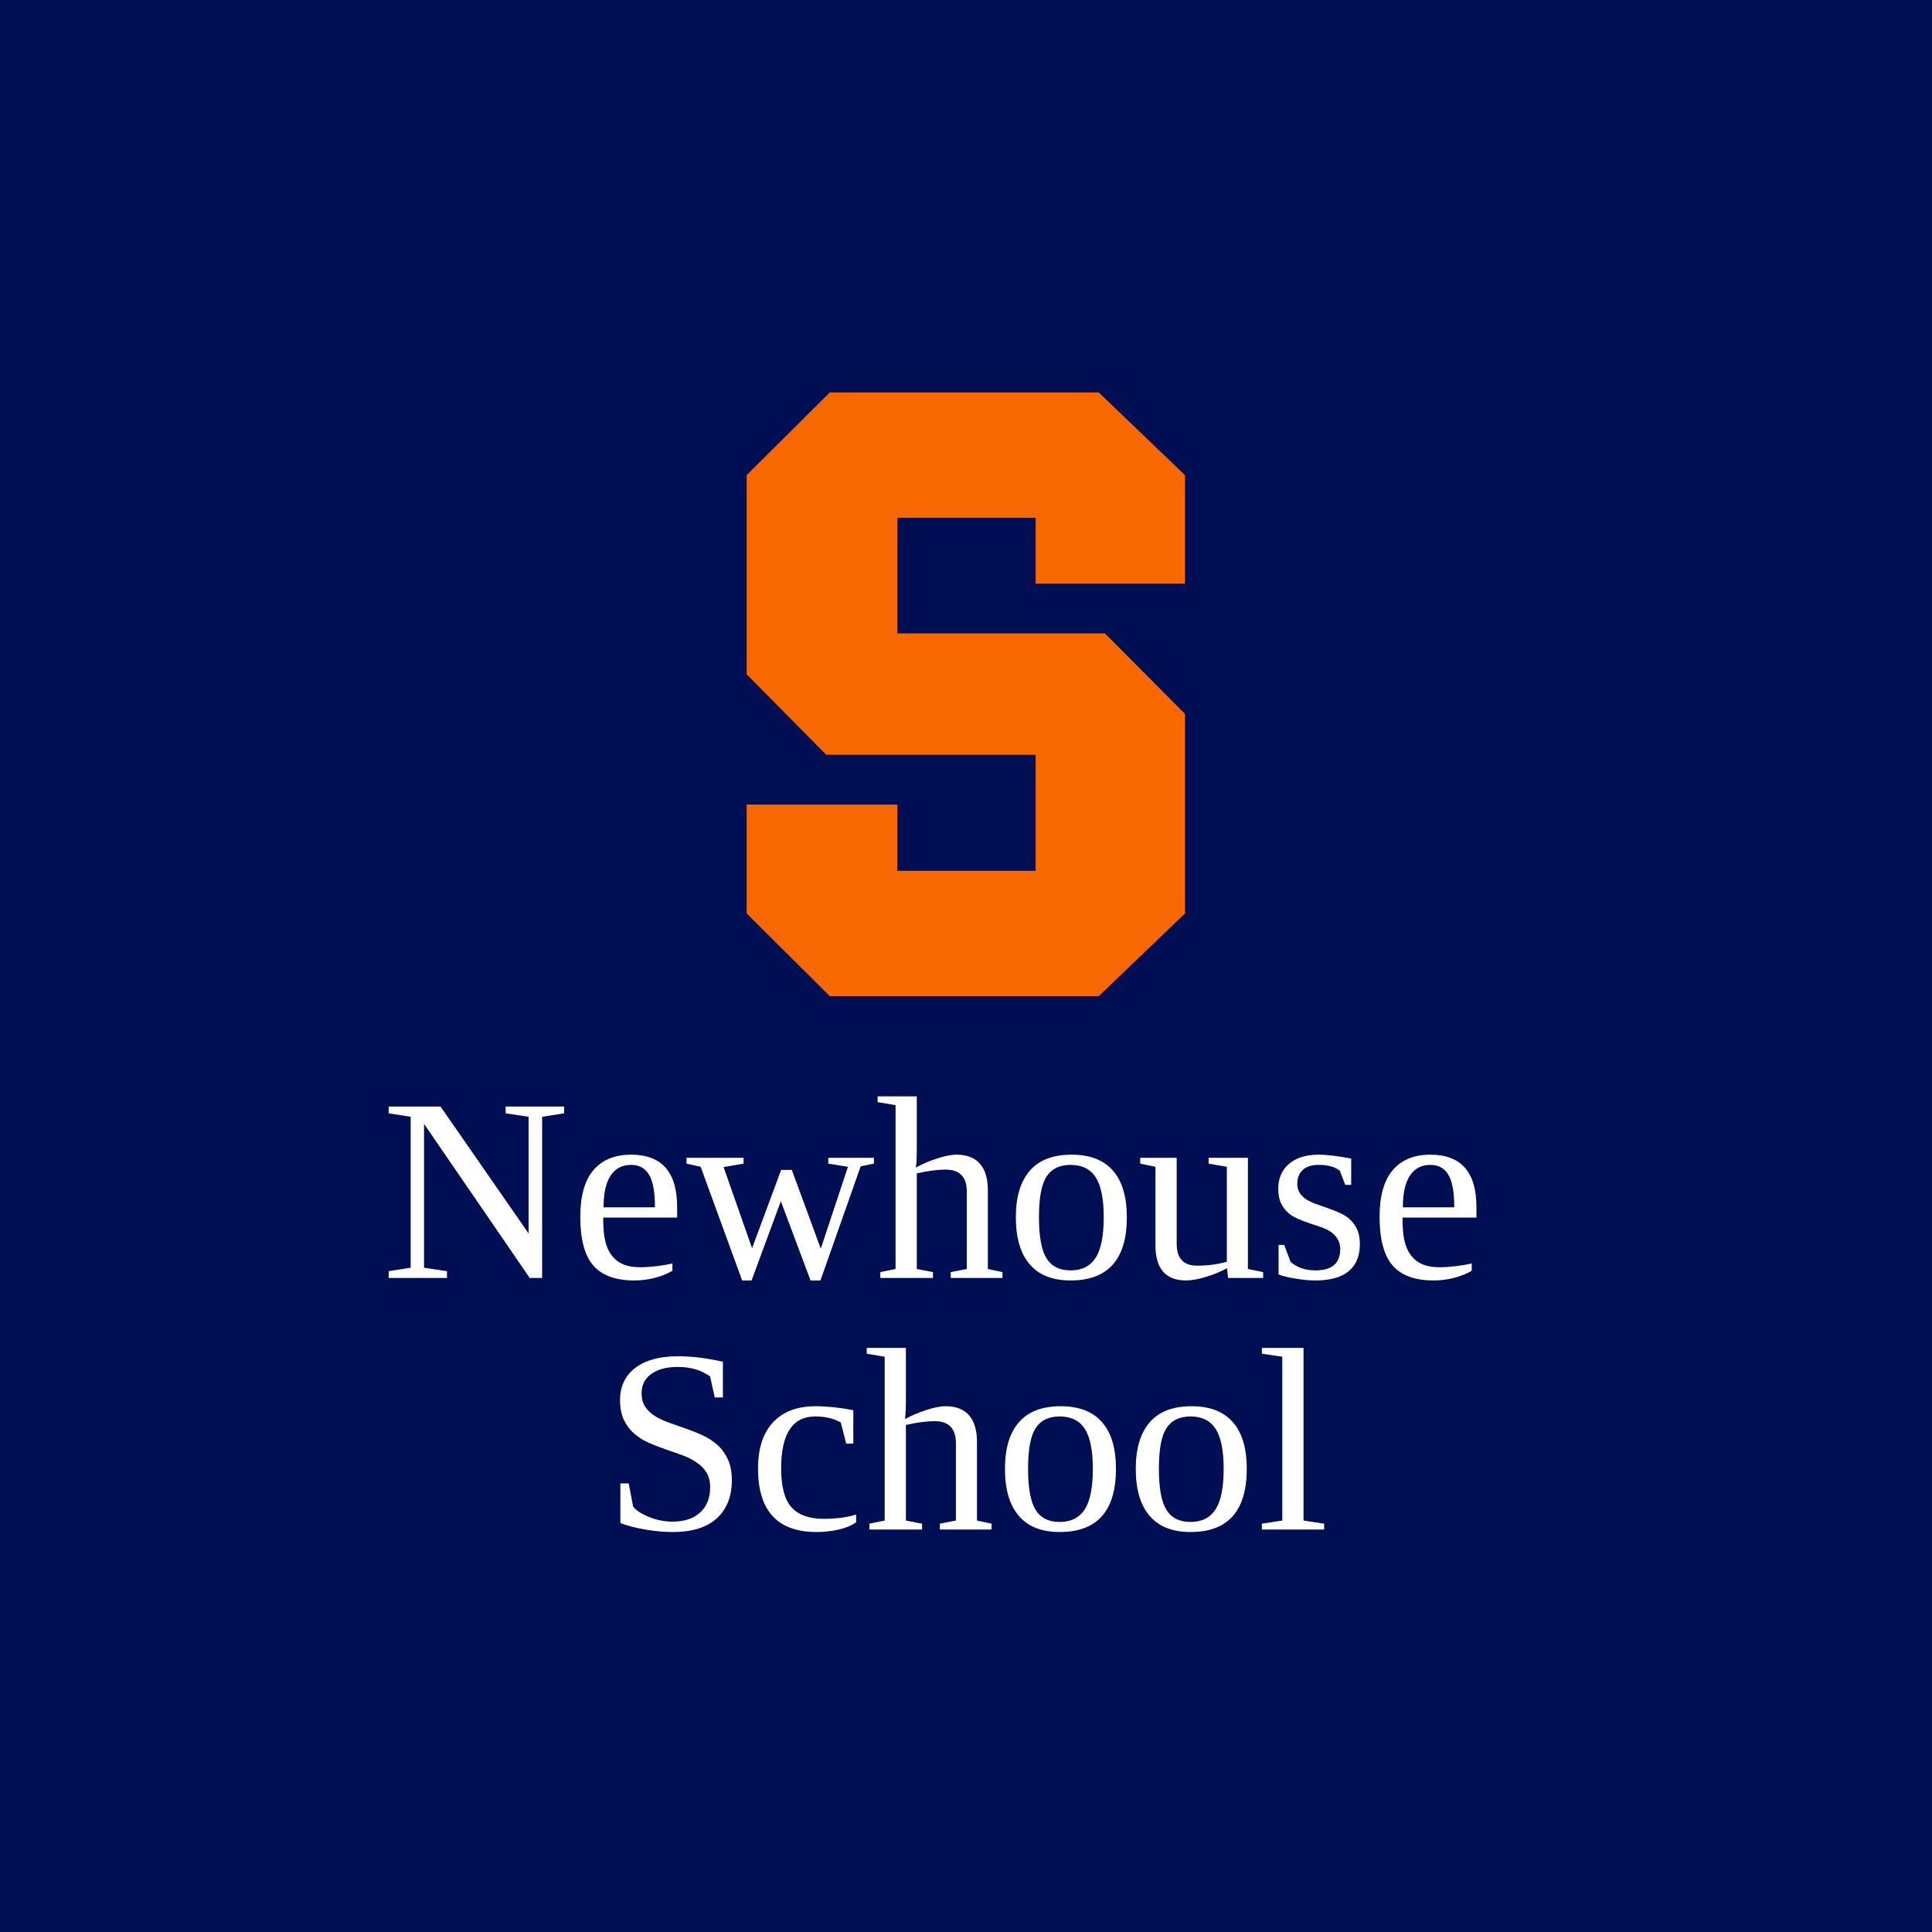
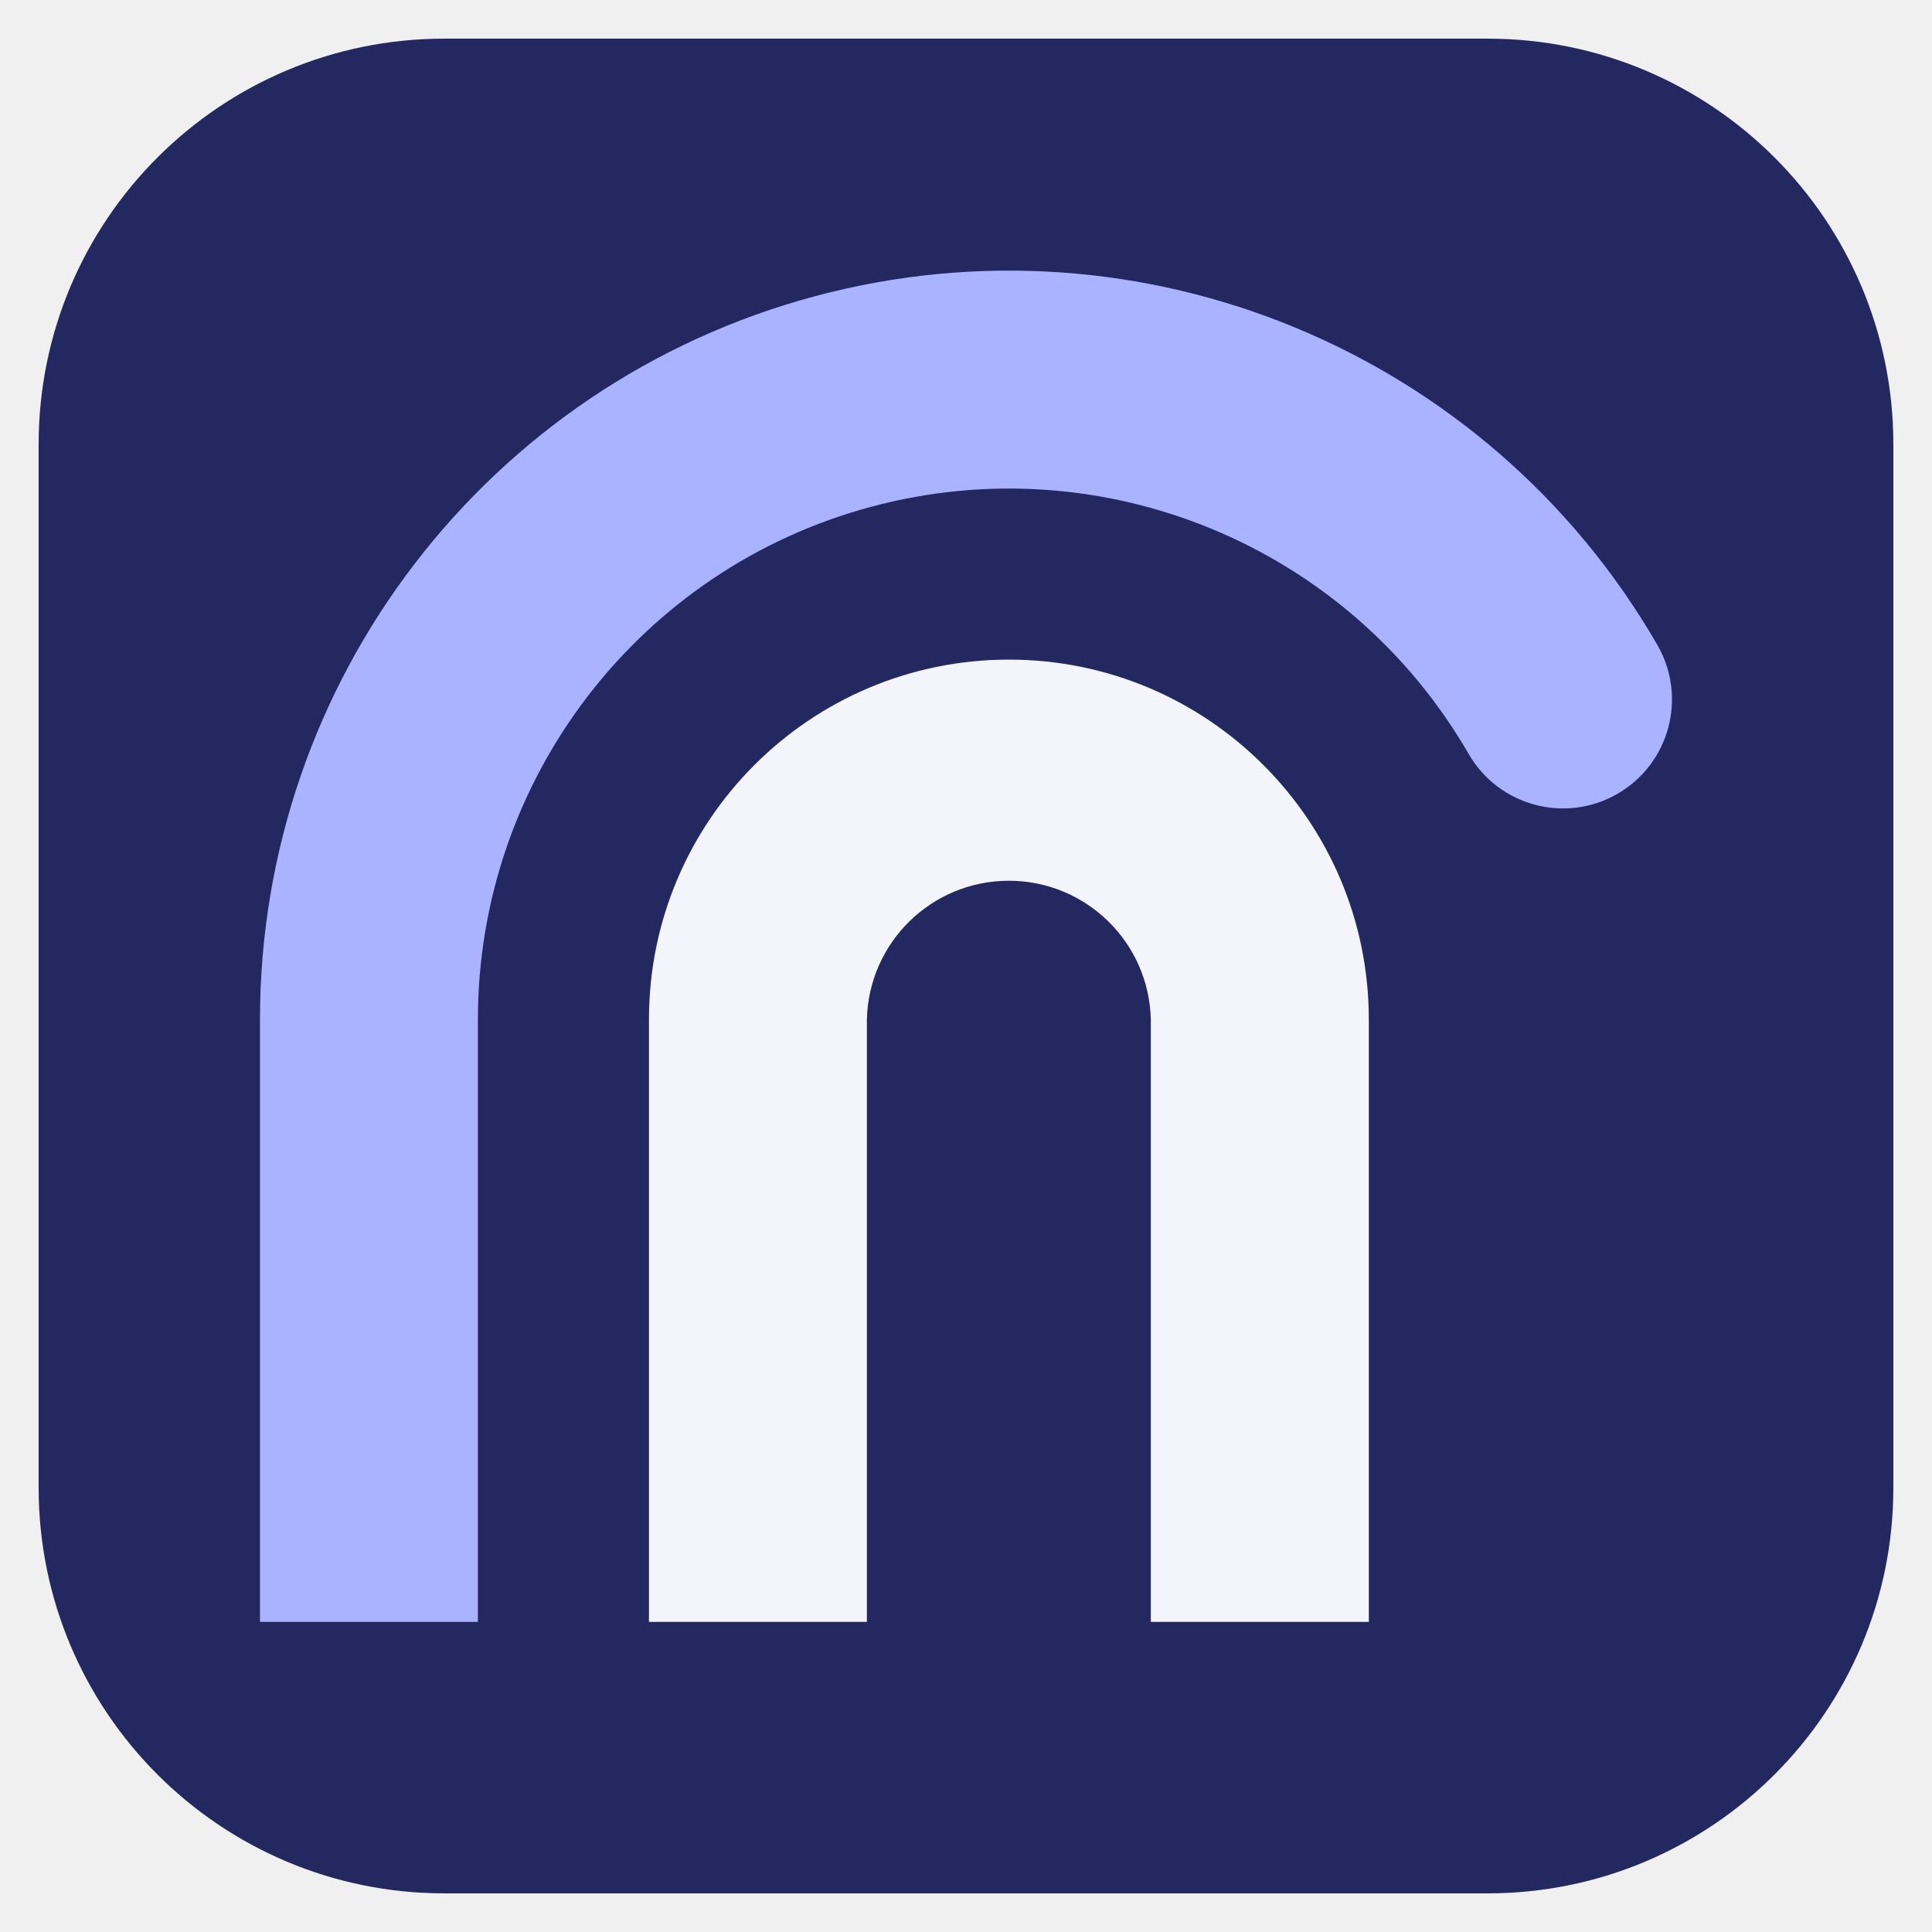
- <svg xmlns="http://www.w3.org/2000/svg" viewBox="0 0 192 192">
-   <rect width="192" height="192" fill="#000E54" />
-   <polygon fill="#F76900" transform="translate(74.2 39) scale(0.04418)" points="187,0 0,186 0,634 179,815 650,815 650,1076 339,1076 339,927 0,927 0,1172 187,1358 792,1358 986,1172 986,723 806,542 339,542 339,282 650,282 650,430 986,430 986,186 792,0" />
-   <text fill="#FFFFFF" font-family="Georgia, 'Times New Roman', Times, serif" font-size="26" text-anchor="middle">
-     <tspan x="96" y="127">Newhouse</tspan>
-     <tspan x="96" y="152">School</tspan>
-   </text>
+ <svg xmlns="http://www.w3.org/2000/svg" viewBox="0 0 256 256" width="256" height="256">
+   <g transform="translate(5.12 5.12) scale(0.96)">
+     <rect width="256" height="256" rx="56" fill="#232860" />
+     <path fill="#F4F5FB" d="M84.24 218.53 V135.39 A49.68 49.68 0 0 1 183.6 135.39 V218.53 H153.51 V135.39 A19.6 19.6 0 0 0 114.32 135.39 V218.53 Z" />
+     <path fill="#AAB3FF" d="M30.55 218.53 V135.39 A103.37 103.37 0 0 1 223.44 83.71 A15.04 15.04 0 0 1 197.39 98.75 A73.29 73.29 0 0 0 60.63 135.39 V218.53 Z" />
+   </g>
</svg>
